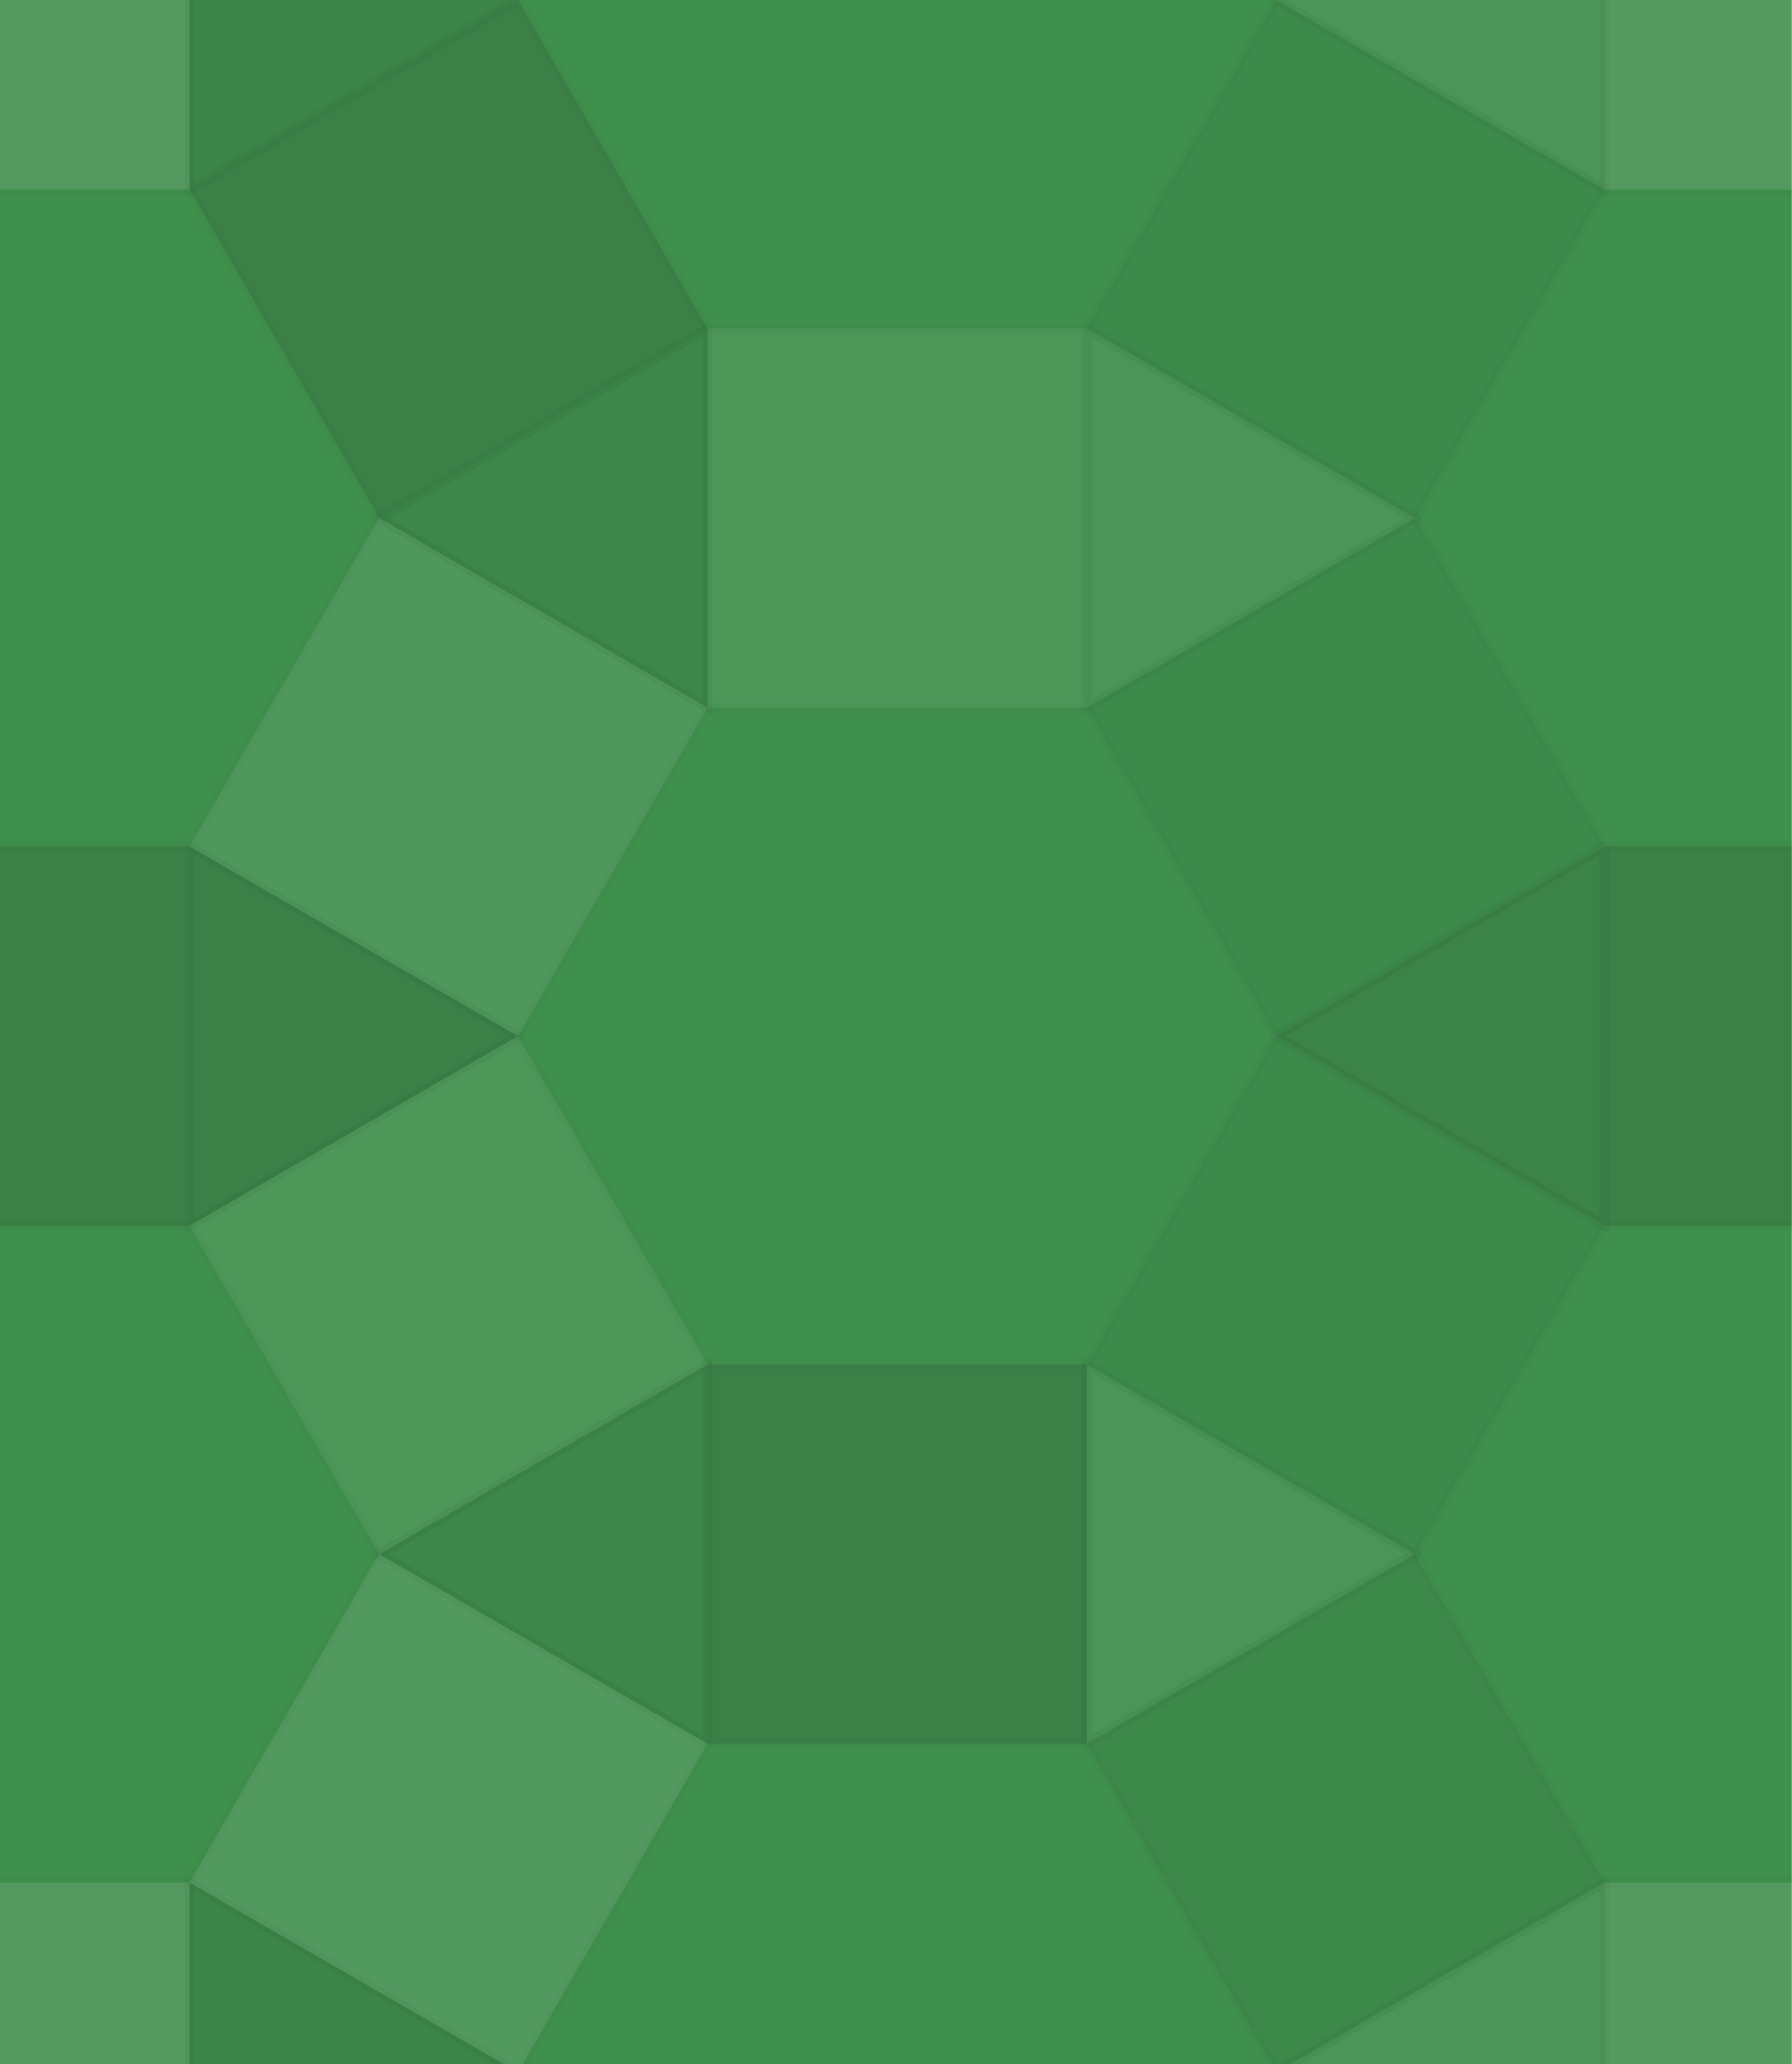
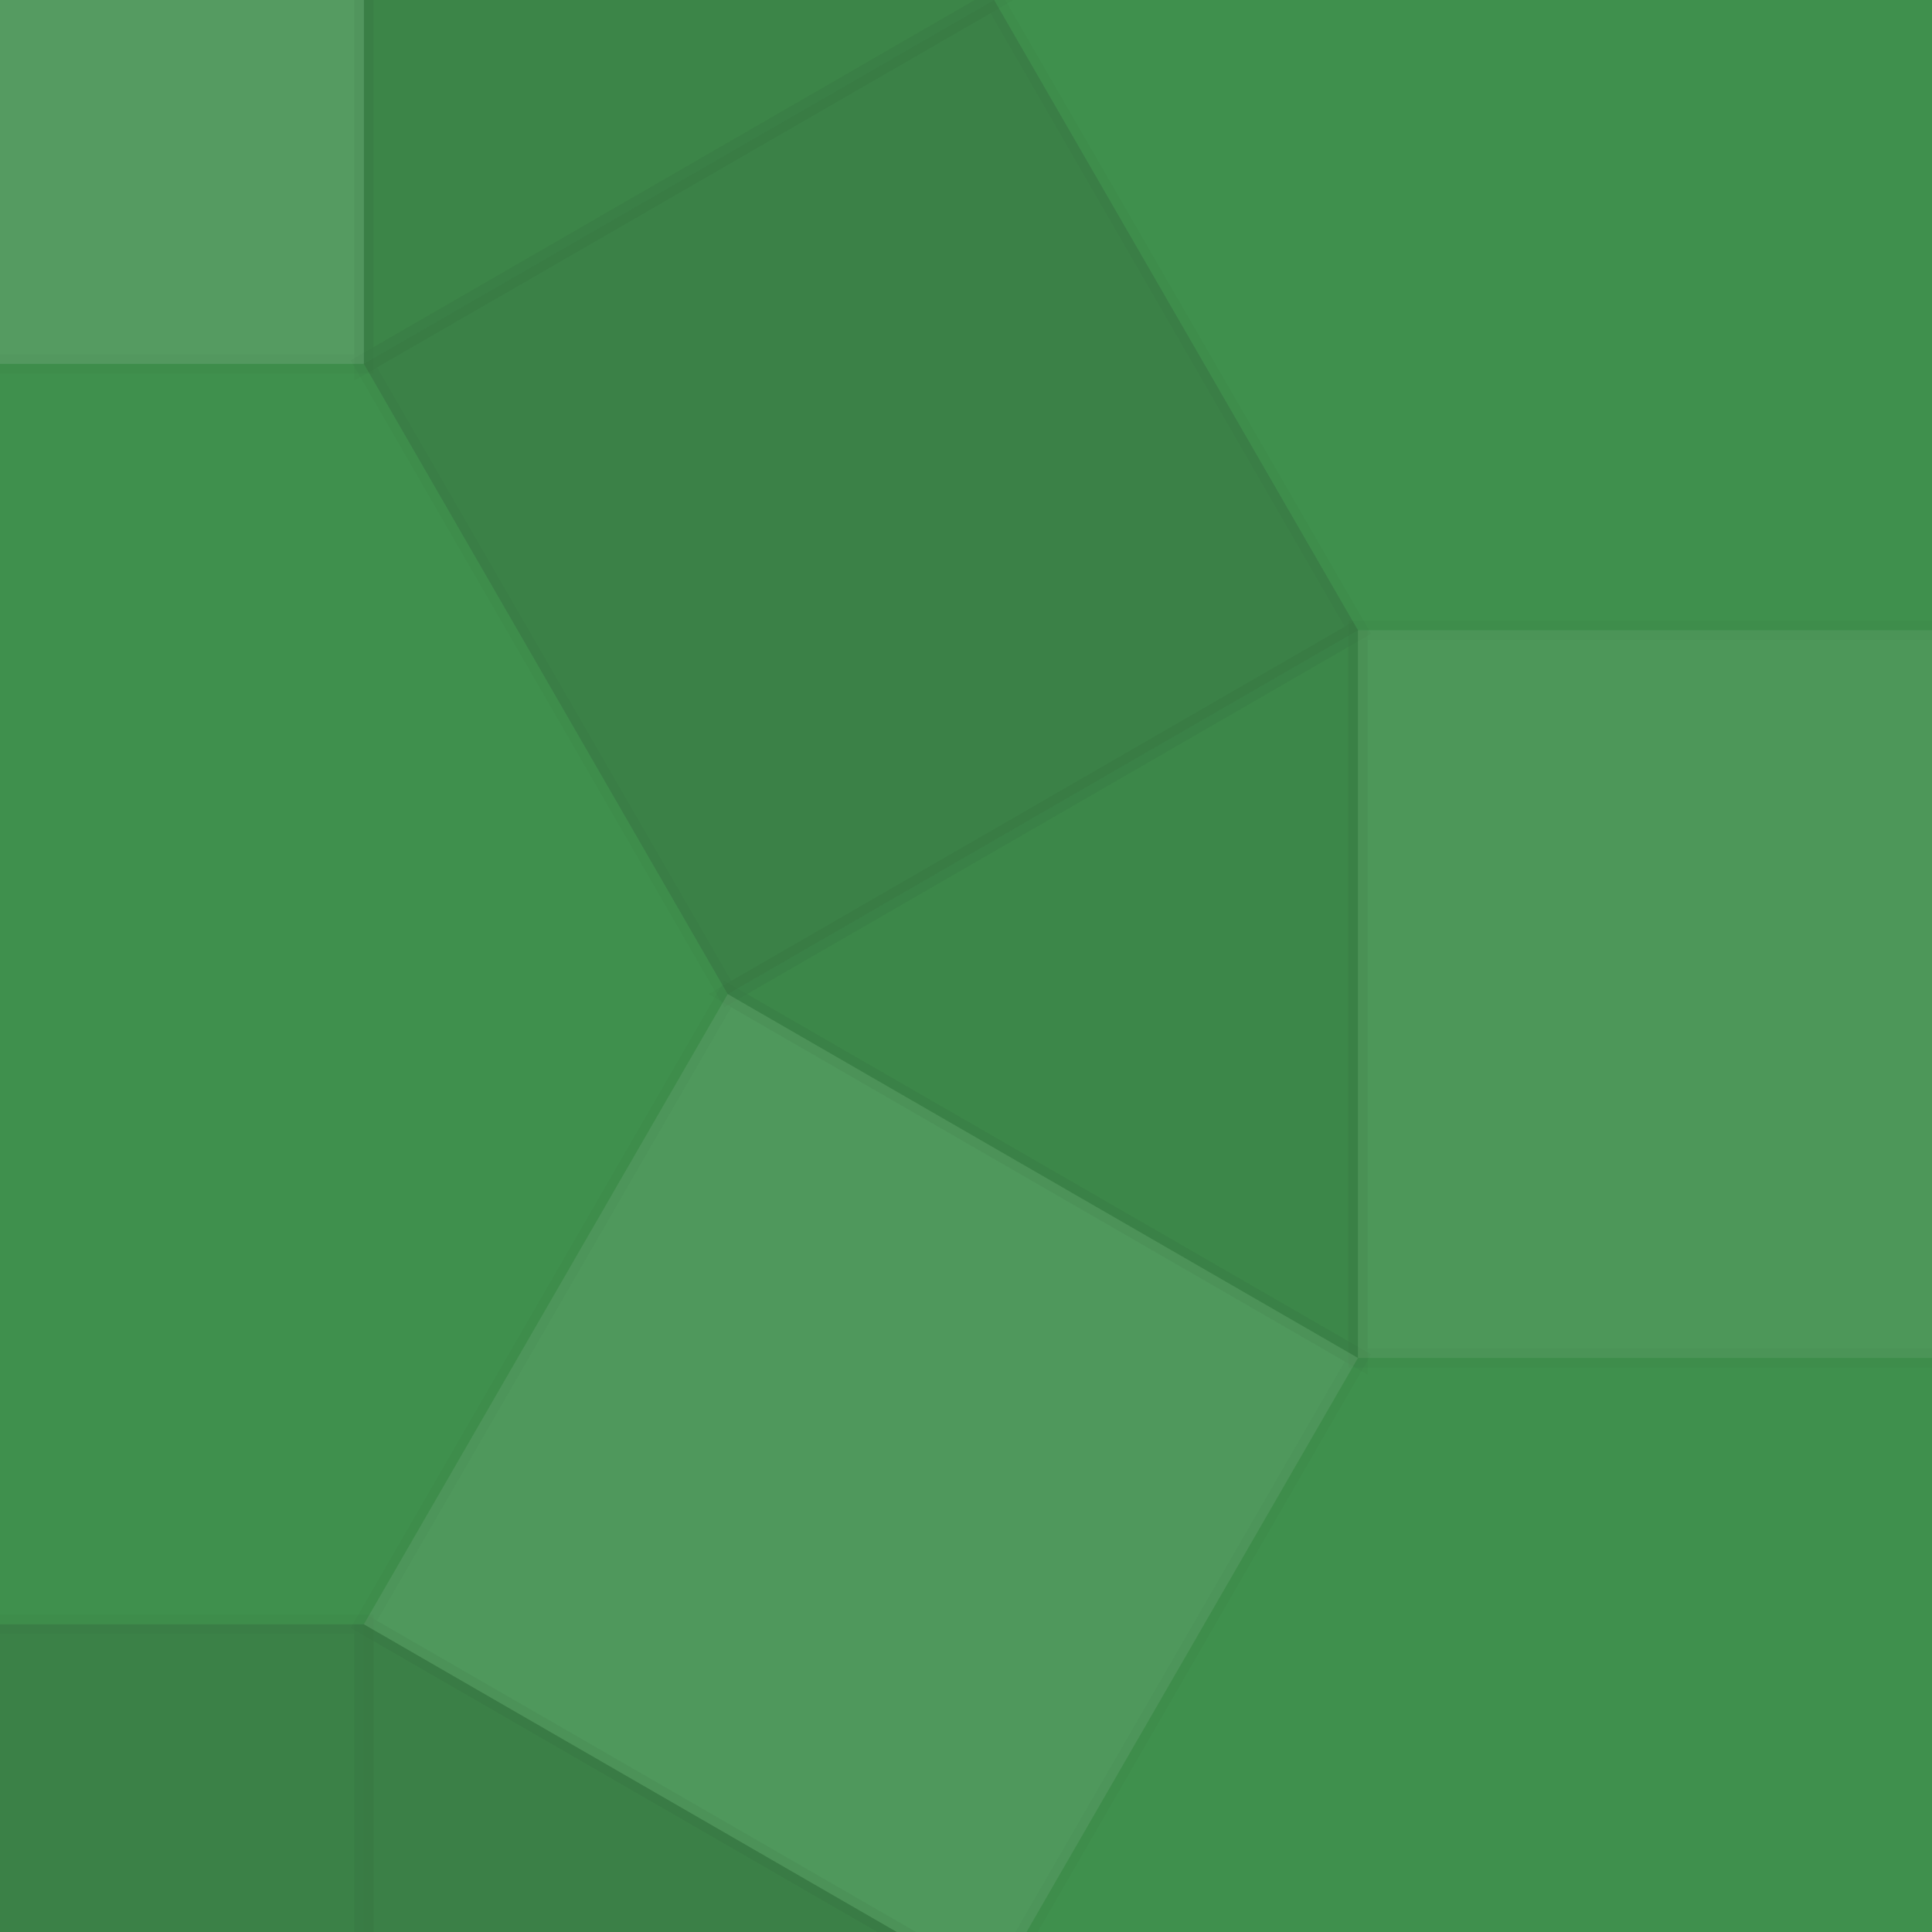
- <svg xmlns="http://www.w3.org/2000/svg" width="178" height="205">
+ <svg xmlns="http://www.w3.org/2000/svg" width="100" height="100">
  <rect x="0" y="0" width="100%" height="100%" fill="rgb(63, 144, 77)" />
  <rect x="-18.833" y="-18.833" width="37.667" height="37.667" stroke="#000" stroke-opacity="0.02" fill="#ddd" fill-opacity="0.141" stroke-width="1" />
  <rect x="159.407" y="-18.833" width="37.667" height="37.667" stroke="#000" stroke-opacity="0.02" fill="#ddd" fill-opacity="0.141" stroke-width="1" />
  <rect x="-18.833" y="186.981" width="37.667" height="37.667" stroke="#000" stroke-opacity="0.02" fill="#ddd" fill-opacity="0.141" stroke-width="1" />
  <rect x="159.407" y="186.981" width="37.667" height="37.667" stroke="#000" stroke-opacity="0.02" fill="#ddd" fill-opacity="0.141" stroke-width="1" />
  <rect x="70.287" y="32.62" width="37.667" height="37.667" stroke="#000" stroke-opacity="0.02" fill="#ddd" fill-opacity="0.089" stroke-width="1" />
  <rect x="-18.833" y="84.074" width="37.667" height="37.667" stroke="#000" stroke-opacity="0.02" fill="#222" fill-opacity="0.133" stroke-width="1" />
  <rect x="159.407" y="84.074" width="37.667" height="37.667" stroke="#000" stroke-opacity="0.02" fill="#222" fill-opacity="0.133" stroke-width="1" />
  <rect x="70.287" y="135.528" width="37.667" height="37.667" stroke="#000" stroke-opacity="0.02" fill="#222" fill-opacity="0.15" stroke-width="1" />
  <polyline points="0, 0, 32.62, 18.833, 0, 37.667, 0, 0" stroke="#000" stroke-opacity="0.02" fill="#222" fill-opacity="0.098" stroke-width="1" transform="translate(18.83333, -18.83333) rotate(0, 18.83333, 16.31015)" />
  <polyline points="0, 0, 32.62, 18.833, 0, 37.667, 0, 0" stroke="#000" stroke-opacity="0.02" fill="#222" fill-opacity="0.098" stroke-width="1" transform="translate(18.83333, 224.6478) rotate(0, 18.83333, 16.31015) scale(1, -1)" />
  <polyline points="0, 0, 32.62, 18.833, 0, 37.667, 0, 0" stroke="#000" stroke-opacity="0.02" fill="#ddd" fill-opacity="0.072" stroke-width="1" transform="translate(159.4072, -18.83333) rotate(0, 18.83333, 16.31015) scale(-1, 1)" />
  <polyline points="0, 0, 32.62, 18.833, 0, 37.667, 0, 0" stroke="#000" stroke-opacity="0.02" fill="#ddd" fill-opacity="0.072" stroke-width="1" transform="translate(159.4072, 224.6478) rotate(0, 18.83333, 16.31015) scale(-1, -1)" />
  <polyline points="0, 0, 32.62, 18.833, 0, 37.667, 0, 0" stroke="#000" stroke-opacity="0.02" fill="#ddd" fill-opacity="0.072" stroke-width="1" transform="translate(107.9536, 32.62029)" />
  <polyline points="0, 0, 32.62, 18.833, 0, 37.667, 0, 0" stroke="#000" stroke-opacity="0.02" fill="#222" fill-opacity="0.081" stroke-width="1" transform="translate(70.28696, 32.62029) scale(-1, 1)" />
  <polyline points="0, 0, 32.62, 18.833, 0, 37.667, 0, 0" stroke="#000" stroke-opacity="0.02" fill="#ddd" fill-opacity="0.072" stroke-width="1" transform="translate(107.9536, 173.1942) scale(1, -1)" />
  <polyline points="0, 0, 32.62, 18.833, 0, 37.667, 0, 0" stroke="#000" stroke-opacity="0.02" fill="#222" fill-opacity="0.081" stroke-width="1" transform="translate(70.28696, 173.1942) scale(-1, -1)" />
  <polyline points="0, 0, 32.62, 18.833, 0, 37.667, 0, 0" stroke="#000" stroke-opacity="0.02" fill="#222" fill-opacity="0.15" stroke-width="1" transform="translate(18.83333, 84.07391)" />
  <polyline points="0, 0, 32.62, 18.833, 0, 37.667, 0, 0" stroke="#000" stroke-opacity="0.02" fill="#222" fill-opacity="0.115" stroke-width="1" transform="translate(159.4072, 84.07391) scale(-1, 1)" />
  <rect x="0" y="0" width="37.667" height="37.667" stroke="#000" stroke-opacity="0.02" fill="#222" fill-opacity="0.133" stroke-width="1" transform="translate(18.83333, 18.83333) rotate(-30, 0, 0)" />
  <rect x="0" y="0" width="37.667" height="37.667" stroke="#000" stroke-opacity="0.02" fill="#222" fill-opacity="0.046" stroke-width="1" transform="scale(-1, 1) translate(-159.4072, 18.83333) rotate(-30, 0, 0)" />
  <rect x="0" y="0" width="37.667" height="37.667" stroke="#000" stroke-opacity="0.02" fill="#ddd" fill-opacity="0.107" stroke-width="1" transform="translate(18.83333, 46.40725) rotate(30, 0, 37.66667)" />
  <rect x="0" y="0" width="37.667" height="37.667" stroke="#000" stroke-opacity="0.02" fill="#222" fill-opacity="0.046" stroke-width="1" transform="scale(-1, 1) translate(-159.4072, 46.40725) rotate(30, 0, 37.66667)" />
  <rect x="0" y="0" width="37.667" height="37.667" stroke="#000" stroke-opacity="0.02" fill="#ddd" fill-opacity="0.089" stroke-width="1" transform="scale(1, -1) translate(18.83333, -159.4072) rotate(30, 0, 37.66667)" />
  <rect x="0" y="0" width="37.667" height="37.667" stroke="#000" stroke-opacity="0.02" fill="#222" fill-opacity="0.046" stroke-width="1" transform="scale(-1, -1) translate(-159.4072, -159.4072) rotate(30, 0, 37.66667)" />
  <rect x="0" y="0" width="37.667" height="37.667" stroke="#000" stroke-opacity="0.02" fill="#ddd" fill-opacity="0.124" stroke-width="1" transform="scale(1, -1) translate(18.83333, -186.9812) rotate(-30, 0, 0)" />
  <rect x="0" y="0" width="37.667" height="37.667" stroke="#000" stroke-opacity="0.02" fill="#222" fill-opacity="0.063" stroke-width="1" transform="scale(-1, -1) translate(-159.4072, -186.9812) rotate(-30, 0, 0)" />
</svg>
